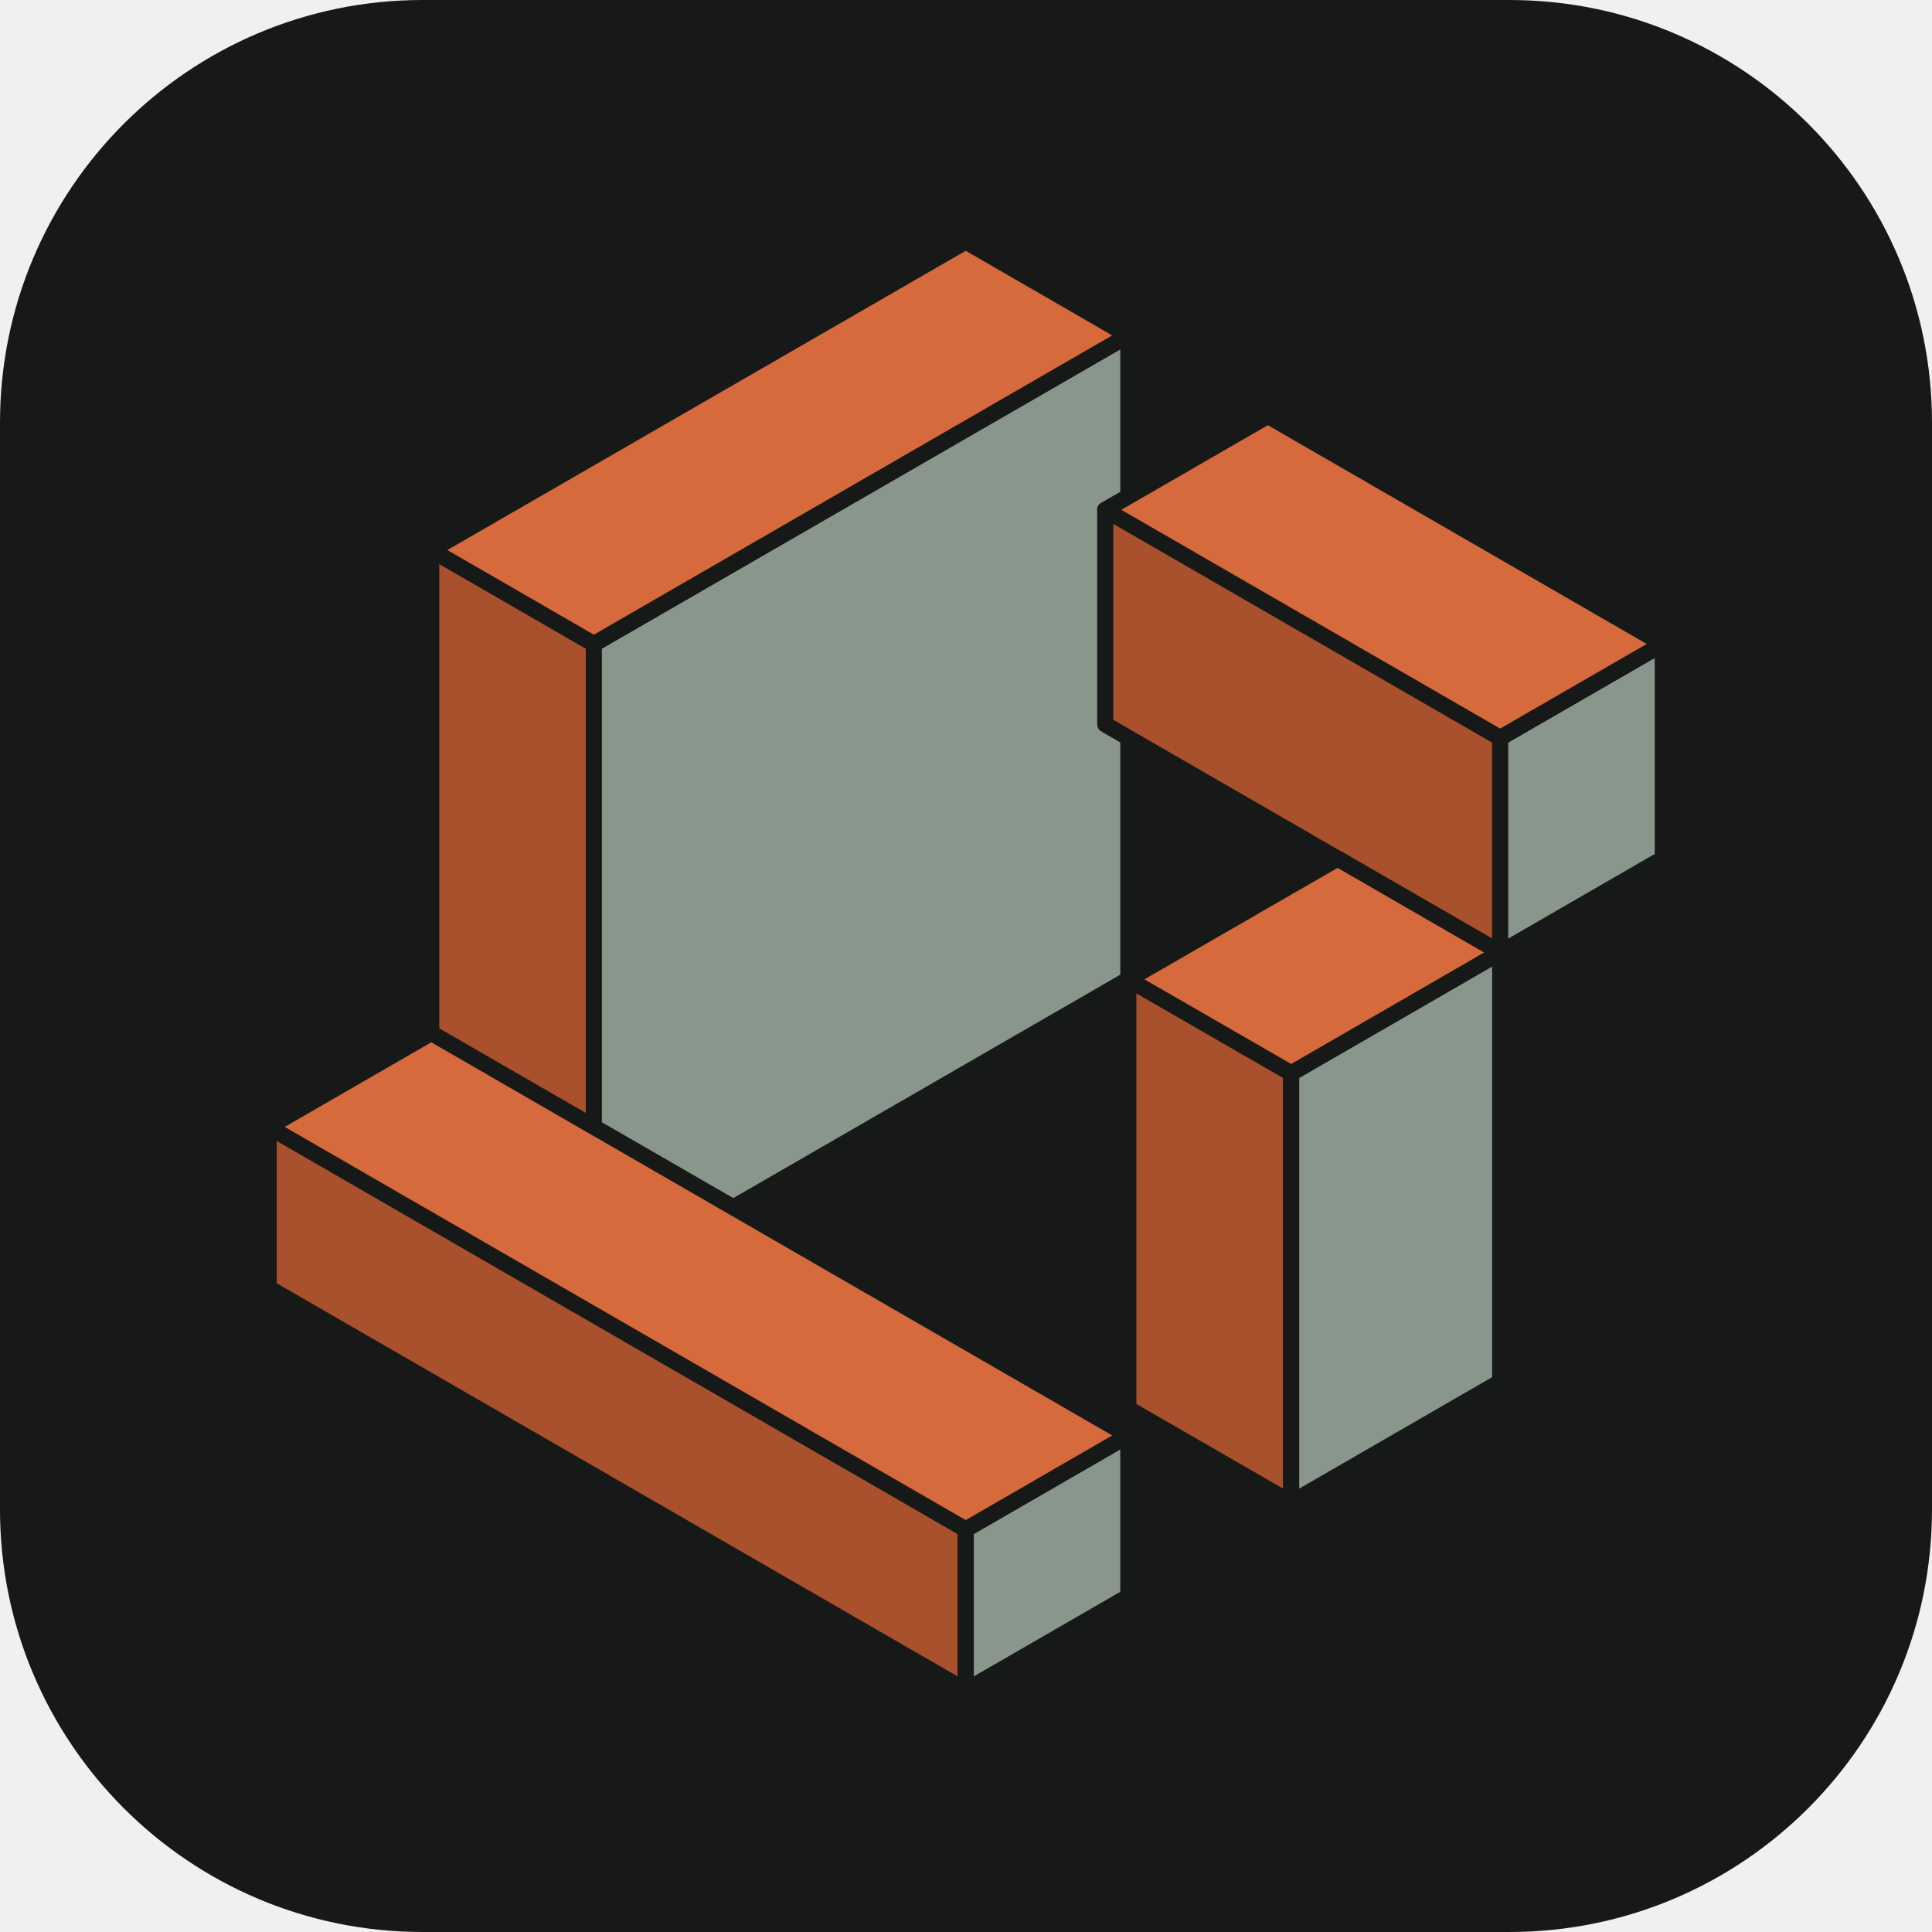
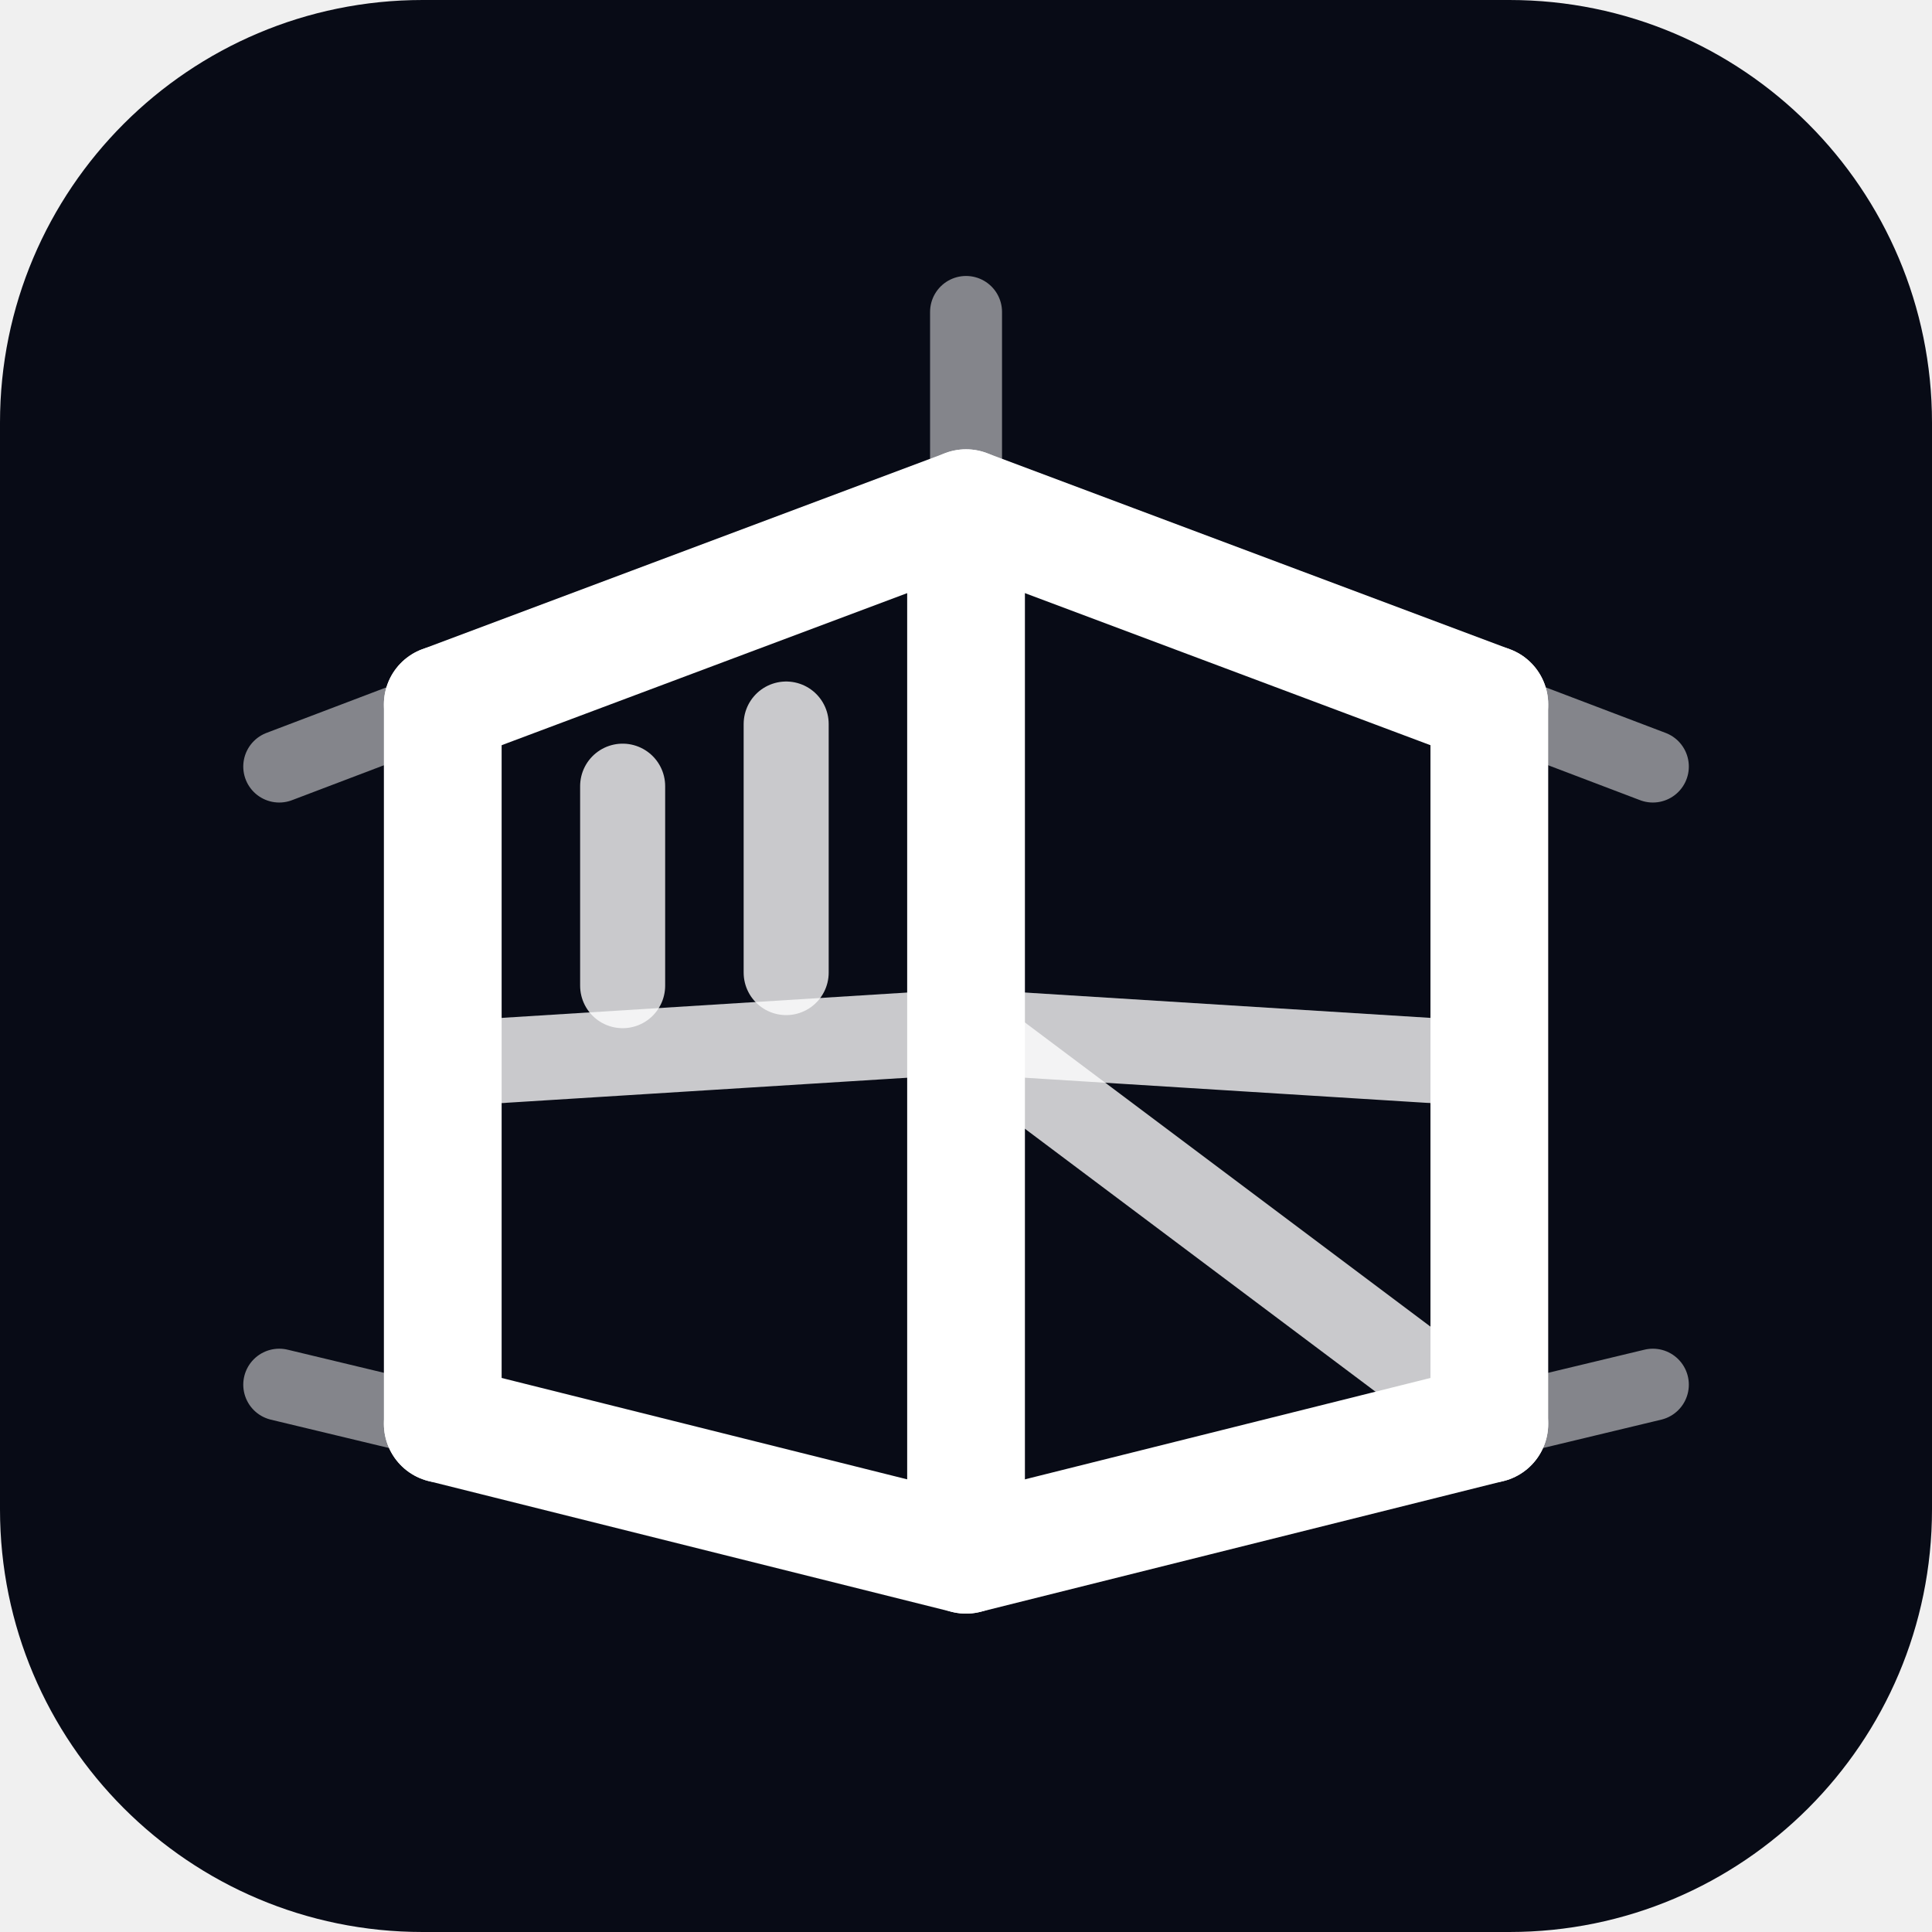
<svg xmlns="http://www.w3.org/2000/svg" viewBox="0 0 32 32">
-   <rect width="32" height="32" rx="7" fill="#171918" />
-   <g transform="translate(4.45 4.00) scale(0.4444)" stroke="#171918" stroke-width="0.6" stroke-linejoin="round">
-     <path d="M6.06 35.50L12.12 39.00L12.12 15.00L6.06 11.50Z" fill="#a9502c" />
-     <path d="M32.04 27.50L12.12 39.00L12.12 15.00L32.04 3.50Z" fill="#89968c" />
-     <path d="M25.98 0.00L32.04 3.50L12.12 15.00L6.06 11.50Z" fill="#d66a3d" />
-     <path d="M31.18 18.00L45.90 26.50L45.90 18.50L31.18 10.00Z" fill="#a9502c" />
-     <path d="M51.96 23.00L45.90 26.50L45.90 18.50L51.96 15.00Z" fill="#89968c" />
-     <path d="M37.24 6.50L51.96 15.00L45.90 18.50L31.18 10.00Z" fill="#d66a3d" />
-     <path d="M32.04 43.50L38.11 47.00L38.11 31.00L32.04 27.50Z" fill="#a9502c" />
-     <path d="M45.90 42.50L38.11 47.00L38.11 31.00L45.90 26.50Z" fill="#89968c" />
-     <path d="M39.84 23.00L45.90 26.50L38.11 31.00L32.04 27.50Z" fill="#d66a3d" />
-     <path d="M0.00 39.00L25.98 54.00L25.98 48.00L0.00 33.00Z" fill="#a9502c" />
-     <path d="M32.04 50.50L25.98 54.00L25.98 48.00L32.04 44.50Z" fill="#89968c" />
-     <path d="M6.06 29.50L32.04 44.50L25.98 48.00L0.00 33.00Z" fill="#d66a3d" />
+   <rect width="32" height="32" rx="7" fill="#080b16" />
+   <g transform="translate(3 3) scale(0.5417)" fill="none" stroke="#ffffff" stroke-linecap="round" stroke-linejoin="round">
+     <path d="M3 17.9L8 16M40 16L45 17.9" stroke-width="2.2" stroke-opacity="0.5" />
+     <path d="M3 36.8L8 38M40 38L45 36.8" stroke-width="2.2" stroke-opacity="0.5" />
+     <path d="M24 4V10" stroke-width="2.2" stroke-opacity="0.5" />
+     <path d="M8 16L24 10L40 16" stroke-width="3.6" stroke-opacity="1" />
+     <path d="M8 38L24 42L40 38" stroke-width="3.6" stroke-opacity="1" />
+     <path d="M8 16V38M24 10V42M40 16V38" stroke-width="3.6" stroke-opacity="1" />
+     <path d="M8 27L24 26L40 27" stroke-width="2.6" stroke-opacity="0.78" />
+     <path d="M13.5 18.5V24.6M18.5 16.6V24.2" stroke-width="2.6" stroke-opacity="0.78" />
+     <path d="M24 26L40 38" stroke-width="2.6" stroke-opacity="0.78" />
  </g>
</svg>
